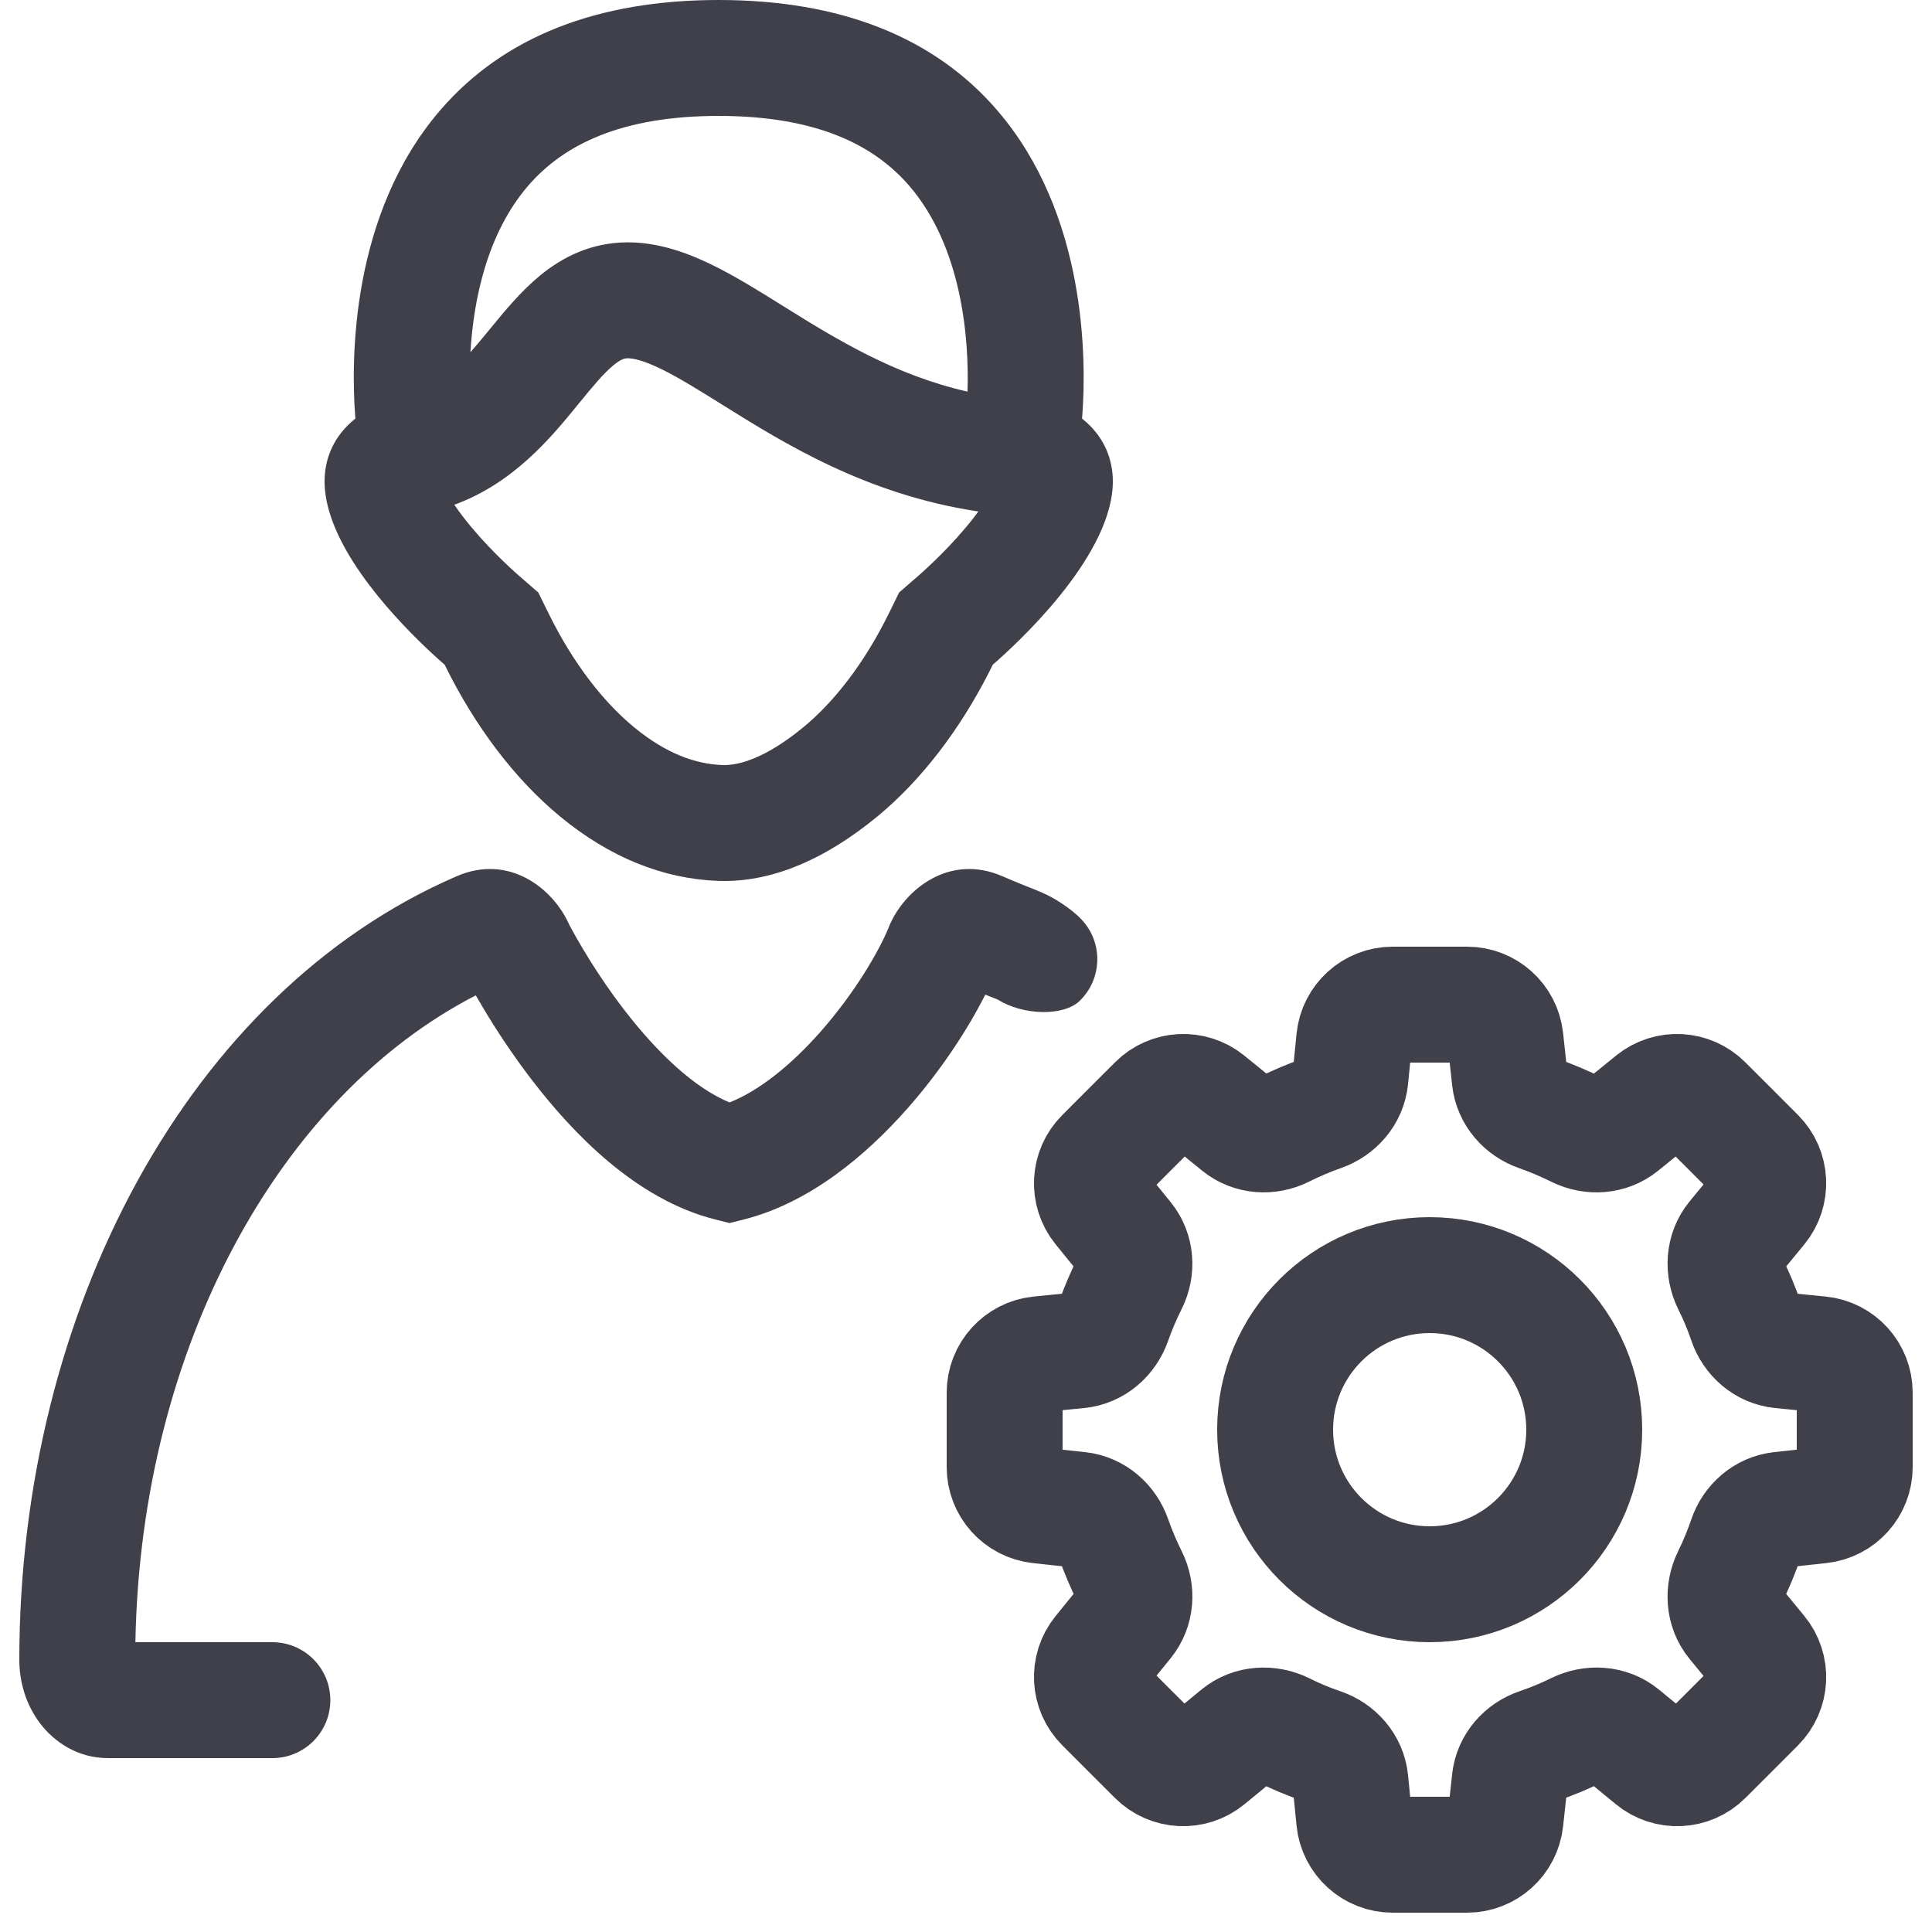
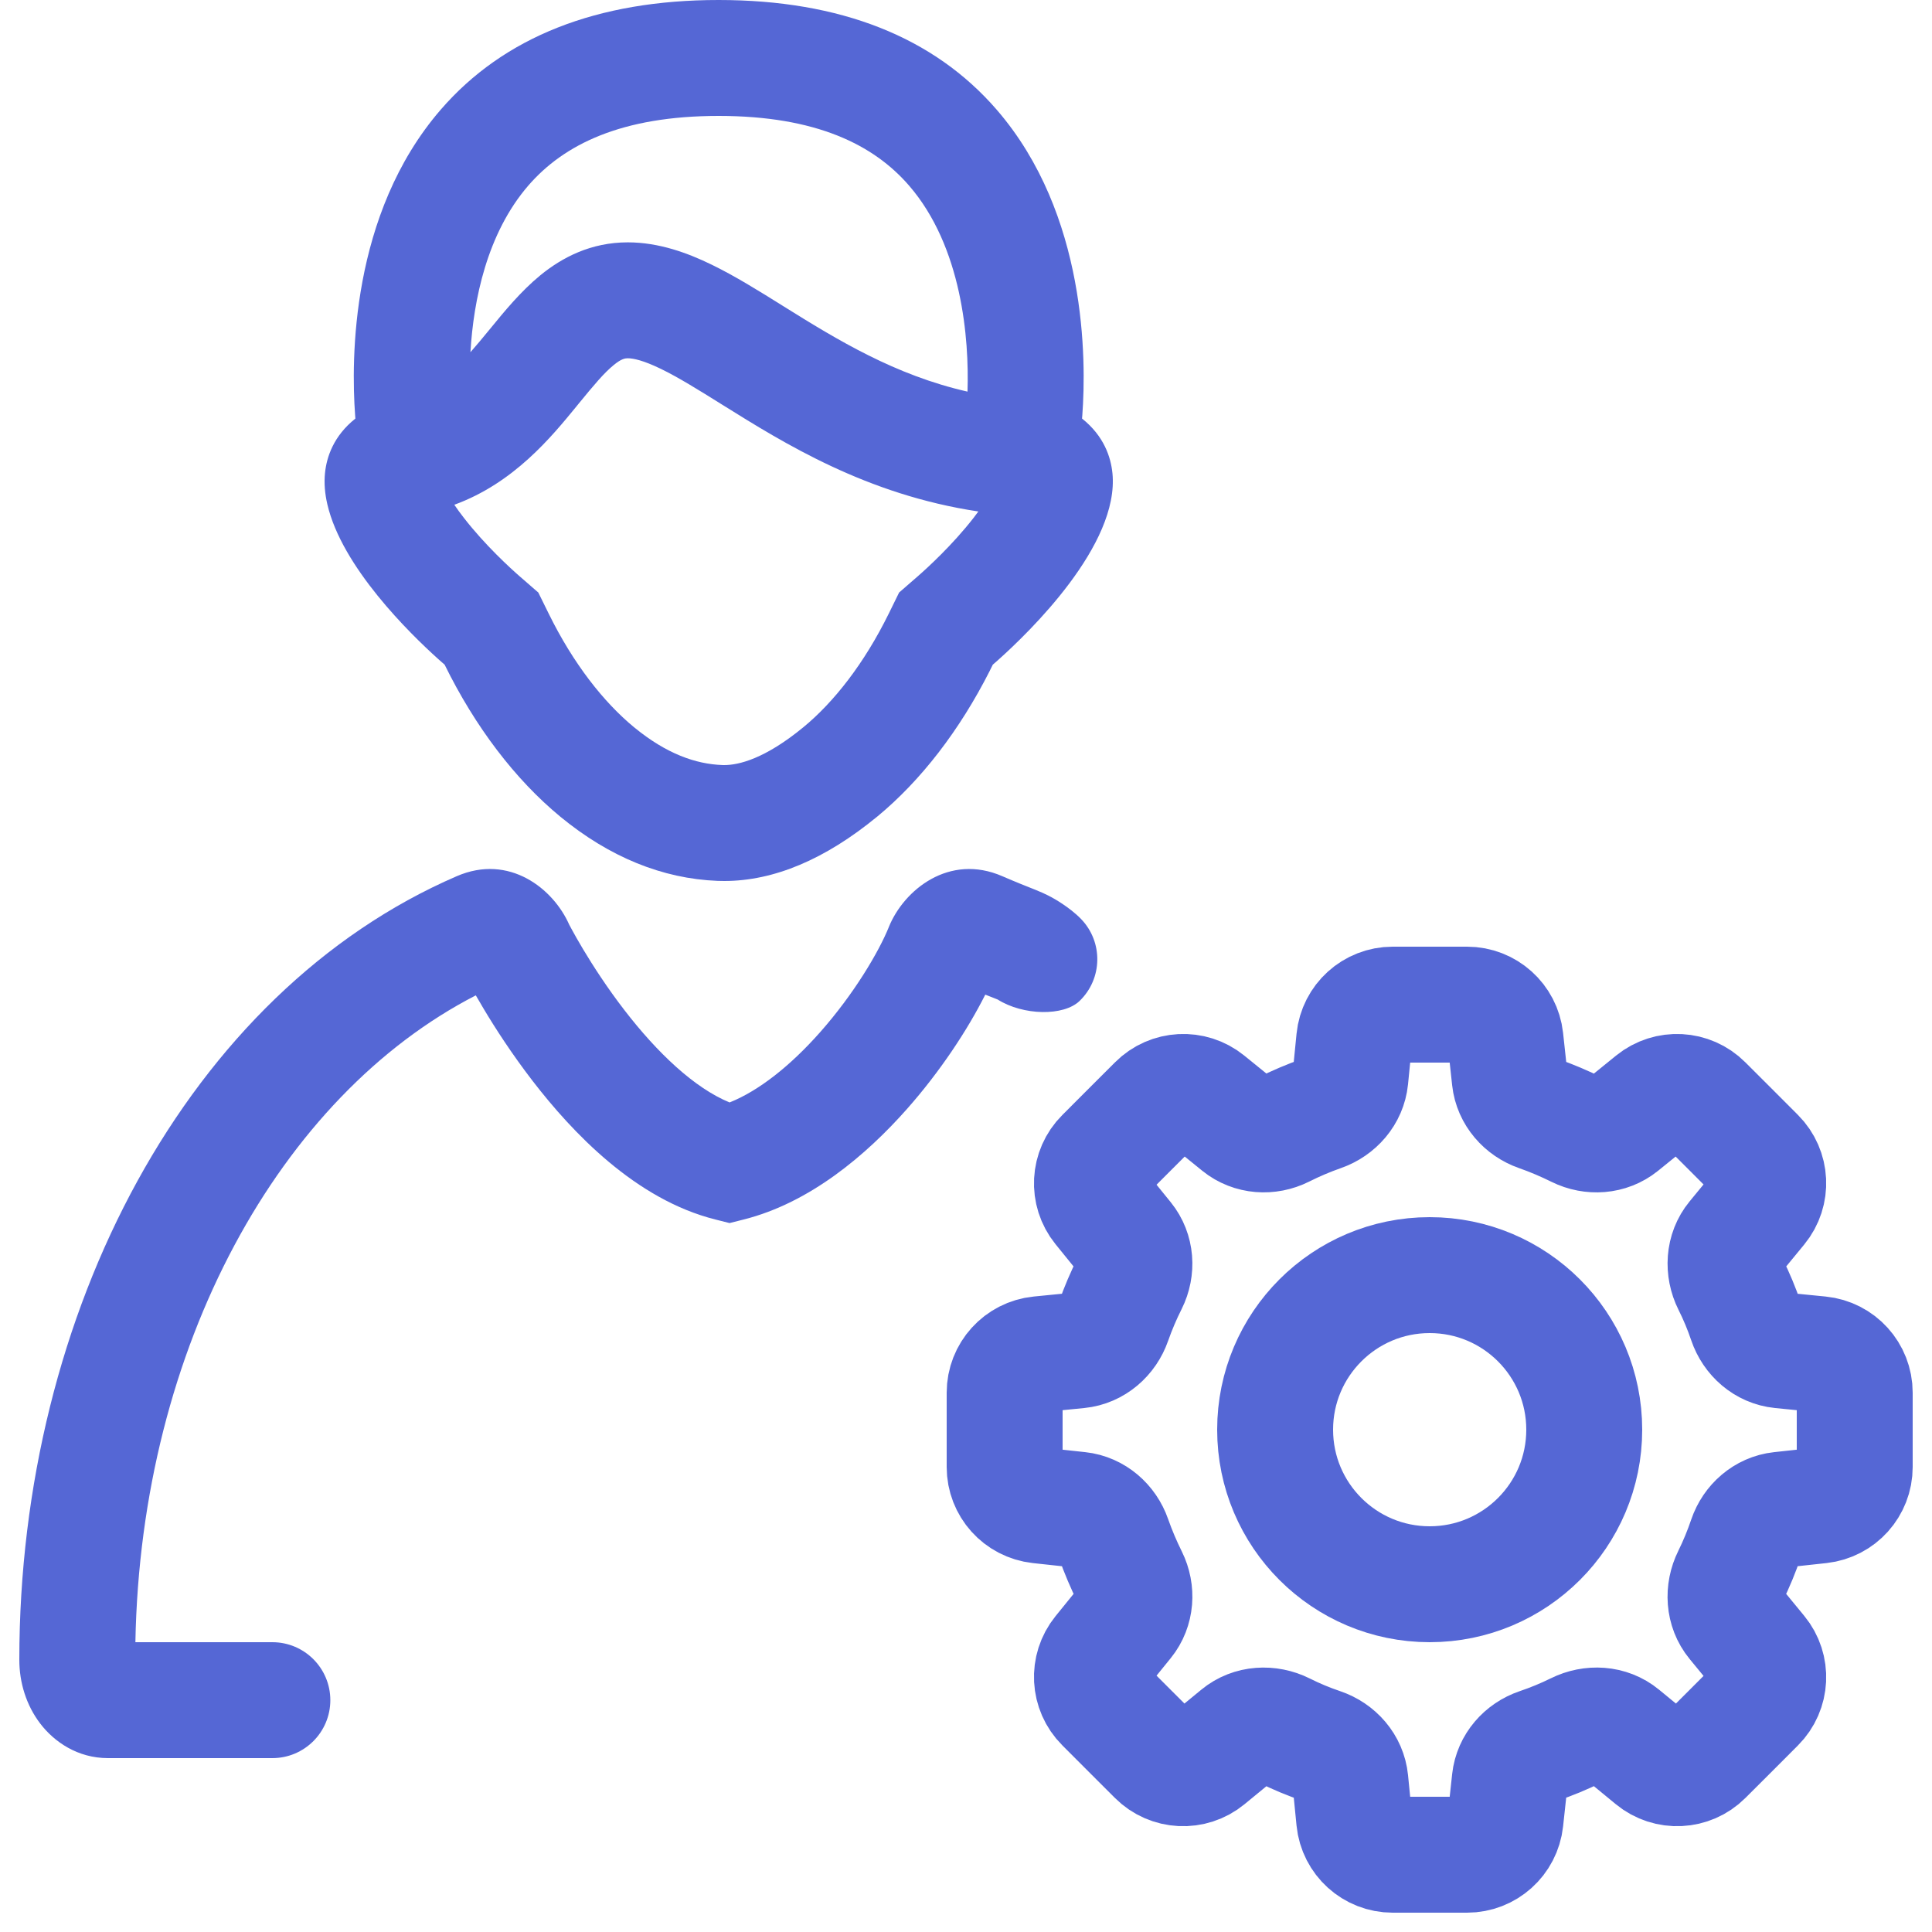
<svg xmlns="http://www.w3.org/2000/svg" width="50" height="50" viewBox="0 0 50 50" fill="none">
-   <path fill-rule="evenodd" clip-rule="evenodd" d="M8.411 12.241C8.453 11.83 8.63 11.284 9.197 10.833C9.195 10.802 9.193 10.77 9.19 10.737C9.088 9.329 9.065 5.543 11.406 2.838C13.035 0.955 15.455 0 18.598 0H18.601C21.745 0.001 24.166 0.957 25.796 2.841C28.135 5.545 28.113 9.329 28.011 10.736C28.008 10.77 28.006 10.802 28.003 10.832C28.57 11.283 28.747 11.828 28.789 12.239L28.789 12.241L28.79 12.246C28.974 14.103 26.636 16.363 25.82 17.091L25.818 17.093C25.771 17.134 25.73 17.17 25.694 17.201C25.67 17.251 25.645 17.3 25.62 17.349L25.618 17.355C24.836 18.9 23.832 20.202 22.702 21.134L22.7 21.135C21.355 22.241 20.025 22.8 18.744 22.8C18.689 22.8 18.634 22.799 18.579 22.797L18.573 22.797C17.145 22.741 15.774 22.183 14.501 21.136L14.499 21.134C13.332 20.171 12.299 18.814 11.507 17.202C11.471 17.171 11.429 17.134 11.383 17.093L11.338 17.053C10.608 16.396 8.847 14.676 8.471 13.049C8.408 12.775 8.384 12.504 8.411 12.241ZM11.758 13.063C11.83 13.17 11.912 13.283 12.006 13.403C12.547 14.101 13.204 14.703 13.474 14.937L13.931 15.334L14.199 15.878C14.838 17.179 15.625 18.174 16.408 18.82C17.254 19.516 18.012 19.773 18.689 19.799L18.698 19.799L18.706 19.8C18.706 19.8 18.71 19.8 18.719 19.8C18.725 19.8 18.733 19.8 18.744 19.8C19.117 19.8 19.795 19.64 20.793 18.819C21.576 18.174 22.362 17.179 23.002 15.878L23.269 15.334L23.727 14.936C23.997 14.702 24.653 14.101 25.195 13.403C25.239 13.346 25.281 13.291 25.32 13.237C22.424 12.803 20.295 11.474 18.705 10.482L18.689 10.472C18.057 10.077 17.557 9.767 17.105 9.547C16.65 9.326 16.389 9.272 16.247 9.272C16.178 9.272 16.084 9.282 15.882 9.448C15.636 9.649 15.382 9.95 14.978 10.444L14.923 10.512C14.27 11.31 13.298 12.501 11.758 13.063ZM23.527 4.804C24.898 6.389 25.084 8.771 25.039 10.135C23.167 9.71 21.679 8.802 20.278 7.927L20.243 7.905C19.658 7.54 19.028 7.146 18.417 6.849C17.799 6.548 17.055 6.272 16.247 6.272C15.295 6.272 14.552 6.66 13.983 7.125C13.48 7.537 13.045 8.069 12.699 8.492L12.656 8.544C12.487 8.751 12.328 8.941 12.175 9.115C12.254 7.767 12.602 6.04 13.674 4.801C14.59 3.743 16.08 3 18.598 3H18.6C21.119 3.001 22.61 3.744 23.527 4.804Z" fill="#40404B" />
-   <path d="M14.731 23.93L14.728 23.924C14.728 23.924 14.748 23.963 14.801 24.06C14.866 24.18 14.964 24.354 15.091 24.567C15.347 24.994 15.713 25.563 16.164 26.147C17.012 27.247 17.971 28.158 18.882 28.531C19.637 28.23 20.455 27.583 21.224 26.714C22.101 25.723 22.741 24.639 23.004 23.99L23.004 23.988C23.393 23.032 24.564 22.076 25.942 22.677C26.286 22.826 26.556 22.933 26.801 23.03C27.069 23.136 27.244 23.238 27.244 23.238C27.244 23.238 27.674 23.47 27.977 23.783C28.553 24.379 28.536 25.329 27.94 25.904C27.526 26.304 26.477 26.283 25.819 25.867L25.705 25.822C25.641 25.797 25.572 25.77 25.499 25.741C25.043 26.648 24.334 27.727 23.471 28.702C22.419 29.891 20.96 31.13 19.245 31.561L18.881 31.653L18.516 31.561C16.447 31.044 14.807 29.301 13.787 27.978C13.248 27.278 12.815 26.607 12.517 26.107C12.441 25.98 12.373 25.864 12.314 25.76C7.258 28.359 3.643 34.838 3.504 42.5H7.049C7.877 42.5 8.549 43.172 8.549 44C8.549 44.828 7.877 45.5 7.049 45.5H2.794C2.007 45.5 1.4 45.077 1.039 44.603C0.679 44.13 0.5 43.543 0.5 42.957C0.5 33.944 4.881 25.678 11.82 22.676C13.18 22.087 14.321 23 14.731 23.93Z" fill="#40404B" />
-   <path fill-rule="evenodd" clip-rule="evenodd" d="M39.073 27.927C39.118 28.34 39.417 28.678 39.809 28.815C40.154 28.936 40.49 29.079 40.815 29.24C41.189 29.425 41.642 29.397 41.967 29.134L42.771 28.482C43.169 28.16 43.745 28.19 44.107 28.552L44.791 29.235L45.469 29.914C45.833 30.278 45.861 30.858 45.534 31.256L44.887 32.043C44.613 32.375 44.59 32.843 44.782 33.229C44.939 33.541 45.074 33.865 45.188 34.202C45.324 34.602 45.666 34.905 46.087 34.947L47.099 35.047C47.61 35.098 48 35.528 48 36.042V37V37.967C48 38.477 47.616 38.905 47.108 38.961L46.073 39.073C45.66 39.118 45.322 39.417 45.188 39.811C45.074 40.148 44.938 40.478 44.781 40.796C44.589 41.182 44.613 41.651 44.887 41.983L45.534 42.77C45.861 43.167 45.833 43.748 45.469 44.112L44.791 44.791L44.112 45.469C43.748 45.833 43.167 45.861 42.77 45.534L41.983 44.887C41.651 44.613 41.182 44.589 40.796 44.781C40.478 44.938 40.148 45.074 39.811 45.188C39.417 45.322 39.118 45.66 39.073 46.073L38.961 47.108C38.905 47.616 38.477 48 37.967 48H37H36.042C35.528 48 35.098 47.61 35.047 47.099L34.947 46.087C34.905 45.666 34.602 45.324 34.202 45.188C33.865 45.074 33.541 44.939 33.229 44.782C32.843 44.59 32.375 44.613 32.043 44.887L31.256 45.534C30.858 45.861 30.278 45.833 29.914 45.469L29.235 44.791L28.552 44.107C28.19 43.745 28.16 43.169 28.482 42.771L29.134 41.967C29.397 41.642 29.425 41.189 29.24 40.815C29.079 40.49 28.936 40.154 28.815 39.809C28.678 39.417 28.34 39.118 27.927 39.073L26.892 38.961C26.384 38.905 26 38.477 26 37.967V37V36.042C26 35.528 26.39 35.098 26.901 35.047L27.913 34.947C28.334 34.905 28.677 34.602 28.816 34.203C28.936 33.86 29.078 33.529 29.238 33.21C29.425 32.836 29.397 32.384 29.134 32.059L28.482 31.255C28.16 30.857 28.19 30.28 28.552 29.919L29.235 29.235L29.919 28.552C30.28 28.19 30.857 28.16 31.255 28.482L32.059 29.134C32.384 29.397 32.836 29.425 33.21 29.238C33.529 29.078 33.86 28.936 34.203 28.816C34.602 28.677 34.905 28.334 34.947 27.913L35.047 26.901C35.098 26.39 35.528 26 36.042 26H37H37.967C38.477 26 38.905 26.384 38.961 26.892L39.073 27.927Z" stroke="#40404B" stroke-width="3" />
-   <circle cx="37" cy="37" r="4" stroke="#40404B" stroke-width="3" />
+   <path fill-rule="evenodd" clip-rule="evenodd" d="M8.411 12.241C8.453 11.83 8.63 11.284 9.197 10.833C9.195 10.802 9.193 10.77 9.19 10.737C9.088 9.329 9.065 5.543 11.406 2.838C13.035 0.955 15.455 0 18.598 0H18.601C21.745 0.001 24.166 0.957 25.796 2.841C28.135 5.545 28.113 9.329 28.011 10.736C28.008 10.77 28.006 10.802 28.003 10.832C28.57 11.283 28.747 11.828 28.789 12.239L28.789 12.241L28.79 12.246C28.974 14.103 26.636 16.363 25.82 17.091L25.818 17.093C25.771 17.134 25.73 17.17 25.694 17.201C25.67 17.251 25.645 17.3 25.62 17.349L25.618 17.355C24.836 18.9 23.832 20.202 22.702 21.134L22.7 21.135C21.355 22.241 20.025 22.8 18.744 22.8C18.689 22.8 18.634 22.799 18.579 22.797L18.573 22.797C17.145 22.741 15.774 22.183 14.501 21.136L14.499 21.134C13.332 20.171 12.299 18.814 11.507 17.202C11.471 17.171 11.429 17.134 11.383 17.093L11.338 17.053C10.608 16.396 8.847 14.676 8.471 13.049C8.408 12.775 8.384 12.504 8.411 12.241ZM11.758 13.063C11.83 13.17 11.912 13.283 12.006 13.403C12.547 14.101 13.204 14.703 13.474 14.937L13.931 15.334L14.199 15.878C14.838 17.179 15.625 18.174 16.408 18.82C17.254 19.516 18.012 19.773 18.689 19.799L18.698 19.799L18.706 19.8C18.706 19.8 18.71 19.8 18.719 19.8C18.725 19.8 18.733 19.8 18.744 19.8C19.117 19.8 19.795 19.64 20.793 18.819C21.576 18.174 22.362 17.179 23.002 15.878L23.269 15.334L23.727 14.936C23.997 14.702 24.653 14.101 25.195 13.403C25.239 13.346 25.281 13.291 25.32 13.237C22.424 12.803 20.295 11.474 18.705 10.482L18.689 10.472C18.057 10.077 17.557 9.767 17.105 9.547C16.65 9.326 16.389 9.272 16.247 9.272C16.178 9.272 16.084 9.282 15.882 9.448C15.636 9.649 15.382 9.95 14.978 10.444L14.923 10.512C14.27 11.31 13.298 12.501 11.758 13.063ZM23.527 4.804C24.898 6.389 25.084 8.771 25.039 10.135C23.167 9.71 21.679 8.802 20.278 7.927L20.243 7.905C19.658 7.54 19.028 7.146 18.417 6.849C17.799 6.548 17.055 6.272 16.247 6.272C15.295 6.272 14.552 6.66 13.983 7.125C13.48 7.537 13.045 8.069 12.699 8.492L12.656 8.544C12.487 8.751 12.328 8.941 12.175 9.115C12.254 7.767 12.602 6.04 13.674 4.801C14.59 3.743 16.08 3 18.598 3H18.6C21.119 3.001 22.61 3.744 23.527 4.804Z" fill="#5567d5" />
+   <path d="M14.731 23.93L14.728 23.924C14.728 23.924 14.748 23.963 14.801 24.06C14.866 24.18 14.964 24.354 15.091 24.567C15.347 24.994 15.713 25.563 16.164 26.147C17.012 27.247 17.971 28.158 18.882 28.531C19.637 28.23 20.455 27.583 21.224 26.714C22.101 25.723 22.741 24.639 23.004 23.99L23.004 23.988C23.393 23.032 24.564 22.076 25.942 22.677C26.286 22.826 26.556 22.933 26.801 23.03C27.069 23.136 27.244 23.238 27.244 23.238C27.244 23.238 27.674 23.47 27.977 23.783C28.553 24.379 28.536 25.329 27.94 25.904C27.526 26.304 26.477 26.283 25.819 25.867L25.705 25.822C25.641 25.797 25.572 25.77 25.499 25.741C25.043 26.648 24.334 27.727 23.471 28.702C22.419 29.891 20.96 31.13 19.245 31.561L18.881 31.653L18.516 31.561C16.447 31.044 14.807 29.301 13.787 27.978C13.248 27.278 12.815 26.607 12.517 26.107C12.441 25.98 12.373 25.864 12.314 25.76C7.258 28.359 3.643 34.838 3.504 42.5H7.049C7.877 42.5 8.549 43.172 8.549 44C8.549 44.828 7.877 45.5 7.049 45.5H2.794C2.007 45.5 1.4 45.077 1.039 44.603C0.679 44.13 0.5 43.543 0.5 42.957C0.5 33.944 4.881 25.678 11.82 22.676C13.18 22.087 14.321 23 14.731 23.93Z" fill="#5567d5" />
+   <path fill-rule="evenodd" clip-rule="evenodd" d="M39.073 27.927C39.118 28.34 39.417 28.678 39.809 28.815C40.154 28.936 40.49 29.079 40.815 29.24C41.189 29.425 41.642 29.397 41.967 29.134L42.771 28.482C43.169 28.16 43.745 28.19 44.107 28.552L44.791 29.235L45.469 29.914C45.833 30.278 45.861 30.858 45.534 31.256L44.887 32.043C44.613 32.375 44.59 32.843 44.782 33.229C44.939 33.541 45.074 33.865 45.188 34.202C45.324 34.602 45.666 34.905 46.087 34.947L47.099 35.047C47.61 35.098 48 35.528 48 36.042V37V37.967C48 38.477 47.616 38.905 47.108 38.961L46.073 39.073C45.66 39.118 45.322 39.417 45.188 39.811C45.074 40.148 44.938 40.478 44.781 40.796C44.589 41.182 44.613 41.651 44.887 41.983L45.534 42.77C45.861 43.167 45.833 43.748 45.469 44.112L44.791 44.791L44.112 45.469C43.748 45.833 43.167 45.861 42.77 45.534L41.983 44.887C41.651 44.613 41.182 44.589 40.796 44.781C40.478 44.938 40.148 45.074 39.811 45.188C39.417 45.322 39.118 45.66 39.073 46.073L38.961 47.108C38.905 47.616 38.477 48 37.967 48H37H36.042C35.528 48 35.098 47.61 35.047 47.099L34.947 46.087C34.905 45.666 34.602 45.324 34.202 45.188C33.865 45.074 33.541 44.939 33.229 44.782C32.843 44.59 32.375 44.613 32.043 44.887L31.256 45.534C30.858 45.861 30.278 45.833 29.914 45.469L29.235 44.791L28.552 44.107C28.19 43.745 28.16 43.169 28.482 42.771L29.134 41.967C29.397 41.642 29.425 41.189 29.24 40.815C29.079 40.49 28.936 40.154 28.815 39.809C28.678 39.417 28.34 39.118 27.927 39.073L26.892 38.961C26.384 38.905 26 38.477 26 37.967V37V36.042C26 35.528 26.39 35.098 26.901 35.047L27.913 34.947C28.334 34.905 28.677 34.602 28.816 34.203C28.936 33.86 29.078 33.529 29.238 33.21C29.425 32.836 29.397 32.384 29.134 32.059L28.482 31.255C28.16 30.857 28.19 30.28 28.552 29.919L29.235 29.235L29.919 28.552C30.28 28.19 30.857 28.16 31.255 28.482L32.059 29.134C32.384 29.397 32.836 29.425 33.21 29.238C33.529 29.078 33.86 28.936 34.203 28.816C34.602 28.677 34.905 28.334 34.947 27.913L35.047 26.901C35.098 26.39 35.528 26 36.042 26H37H37.967C38.477 26 38.905 26.384 38.961 26.892L39.073 27.927Z" stroke="#5567d5" stroke-width="3" />
+   <circle cx="37" cy="37" r="4" stroke="#5567d5" stroke-width="3" />
</svg>
